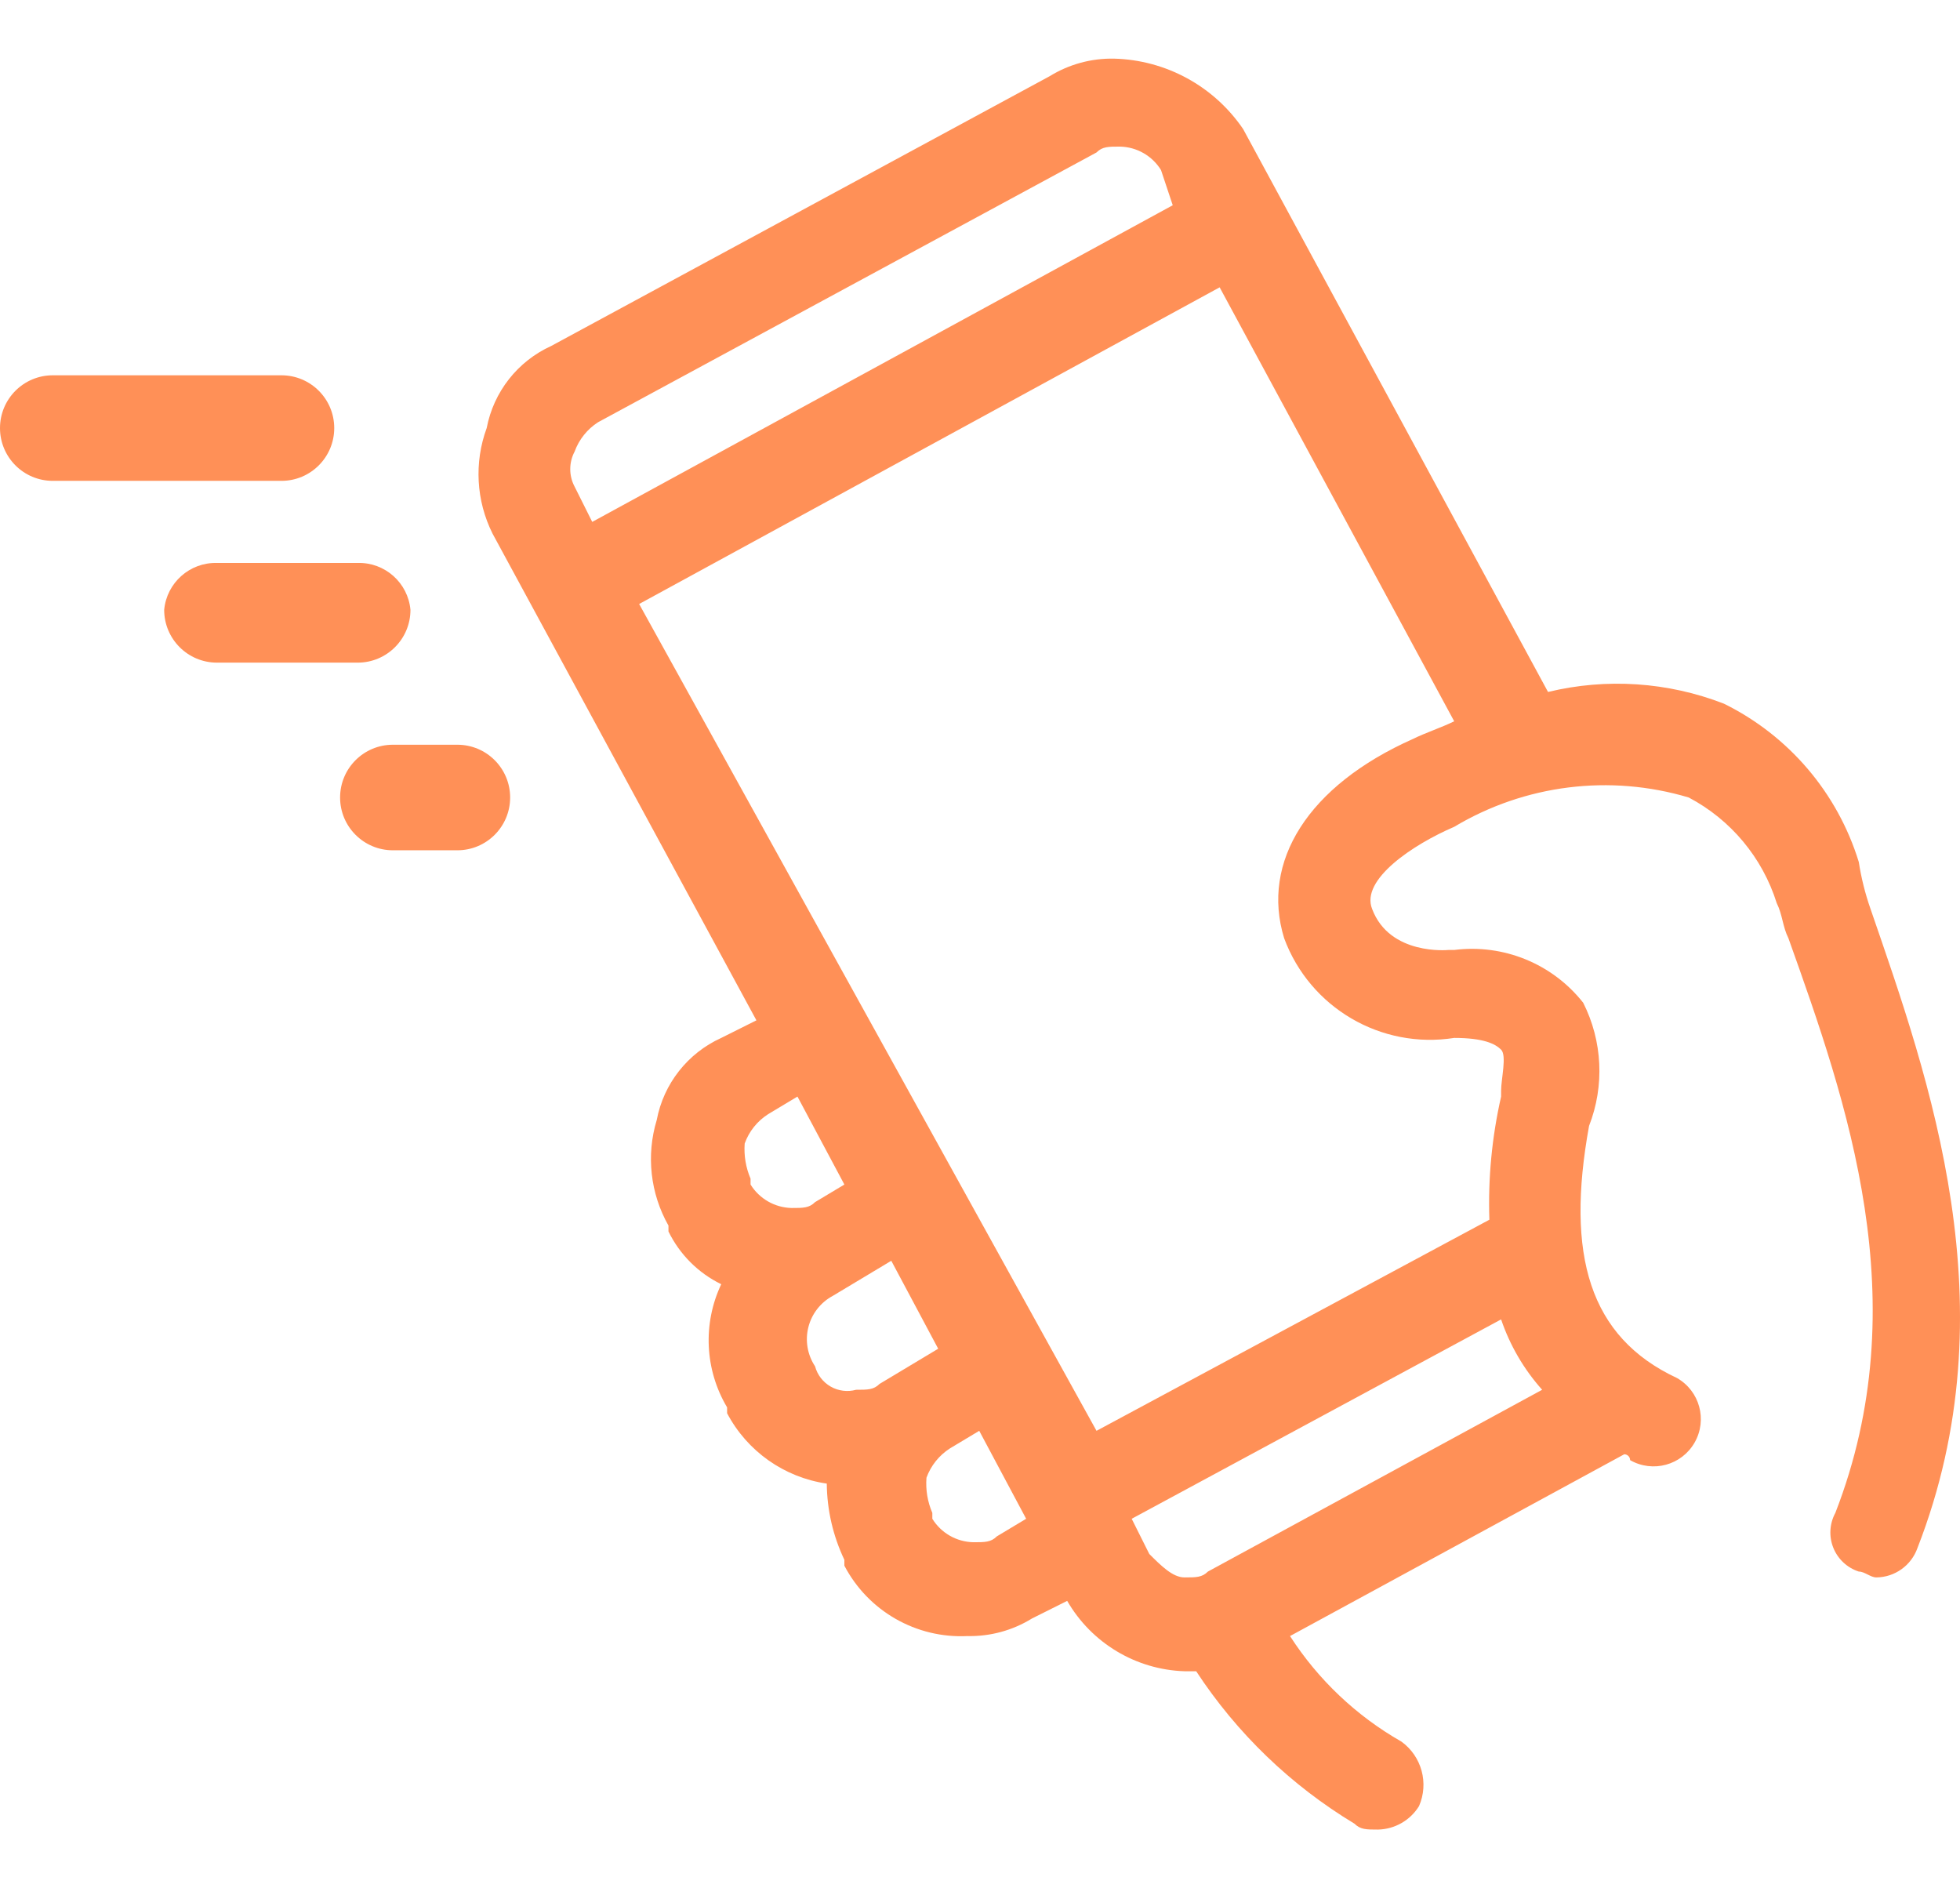
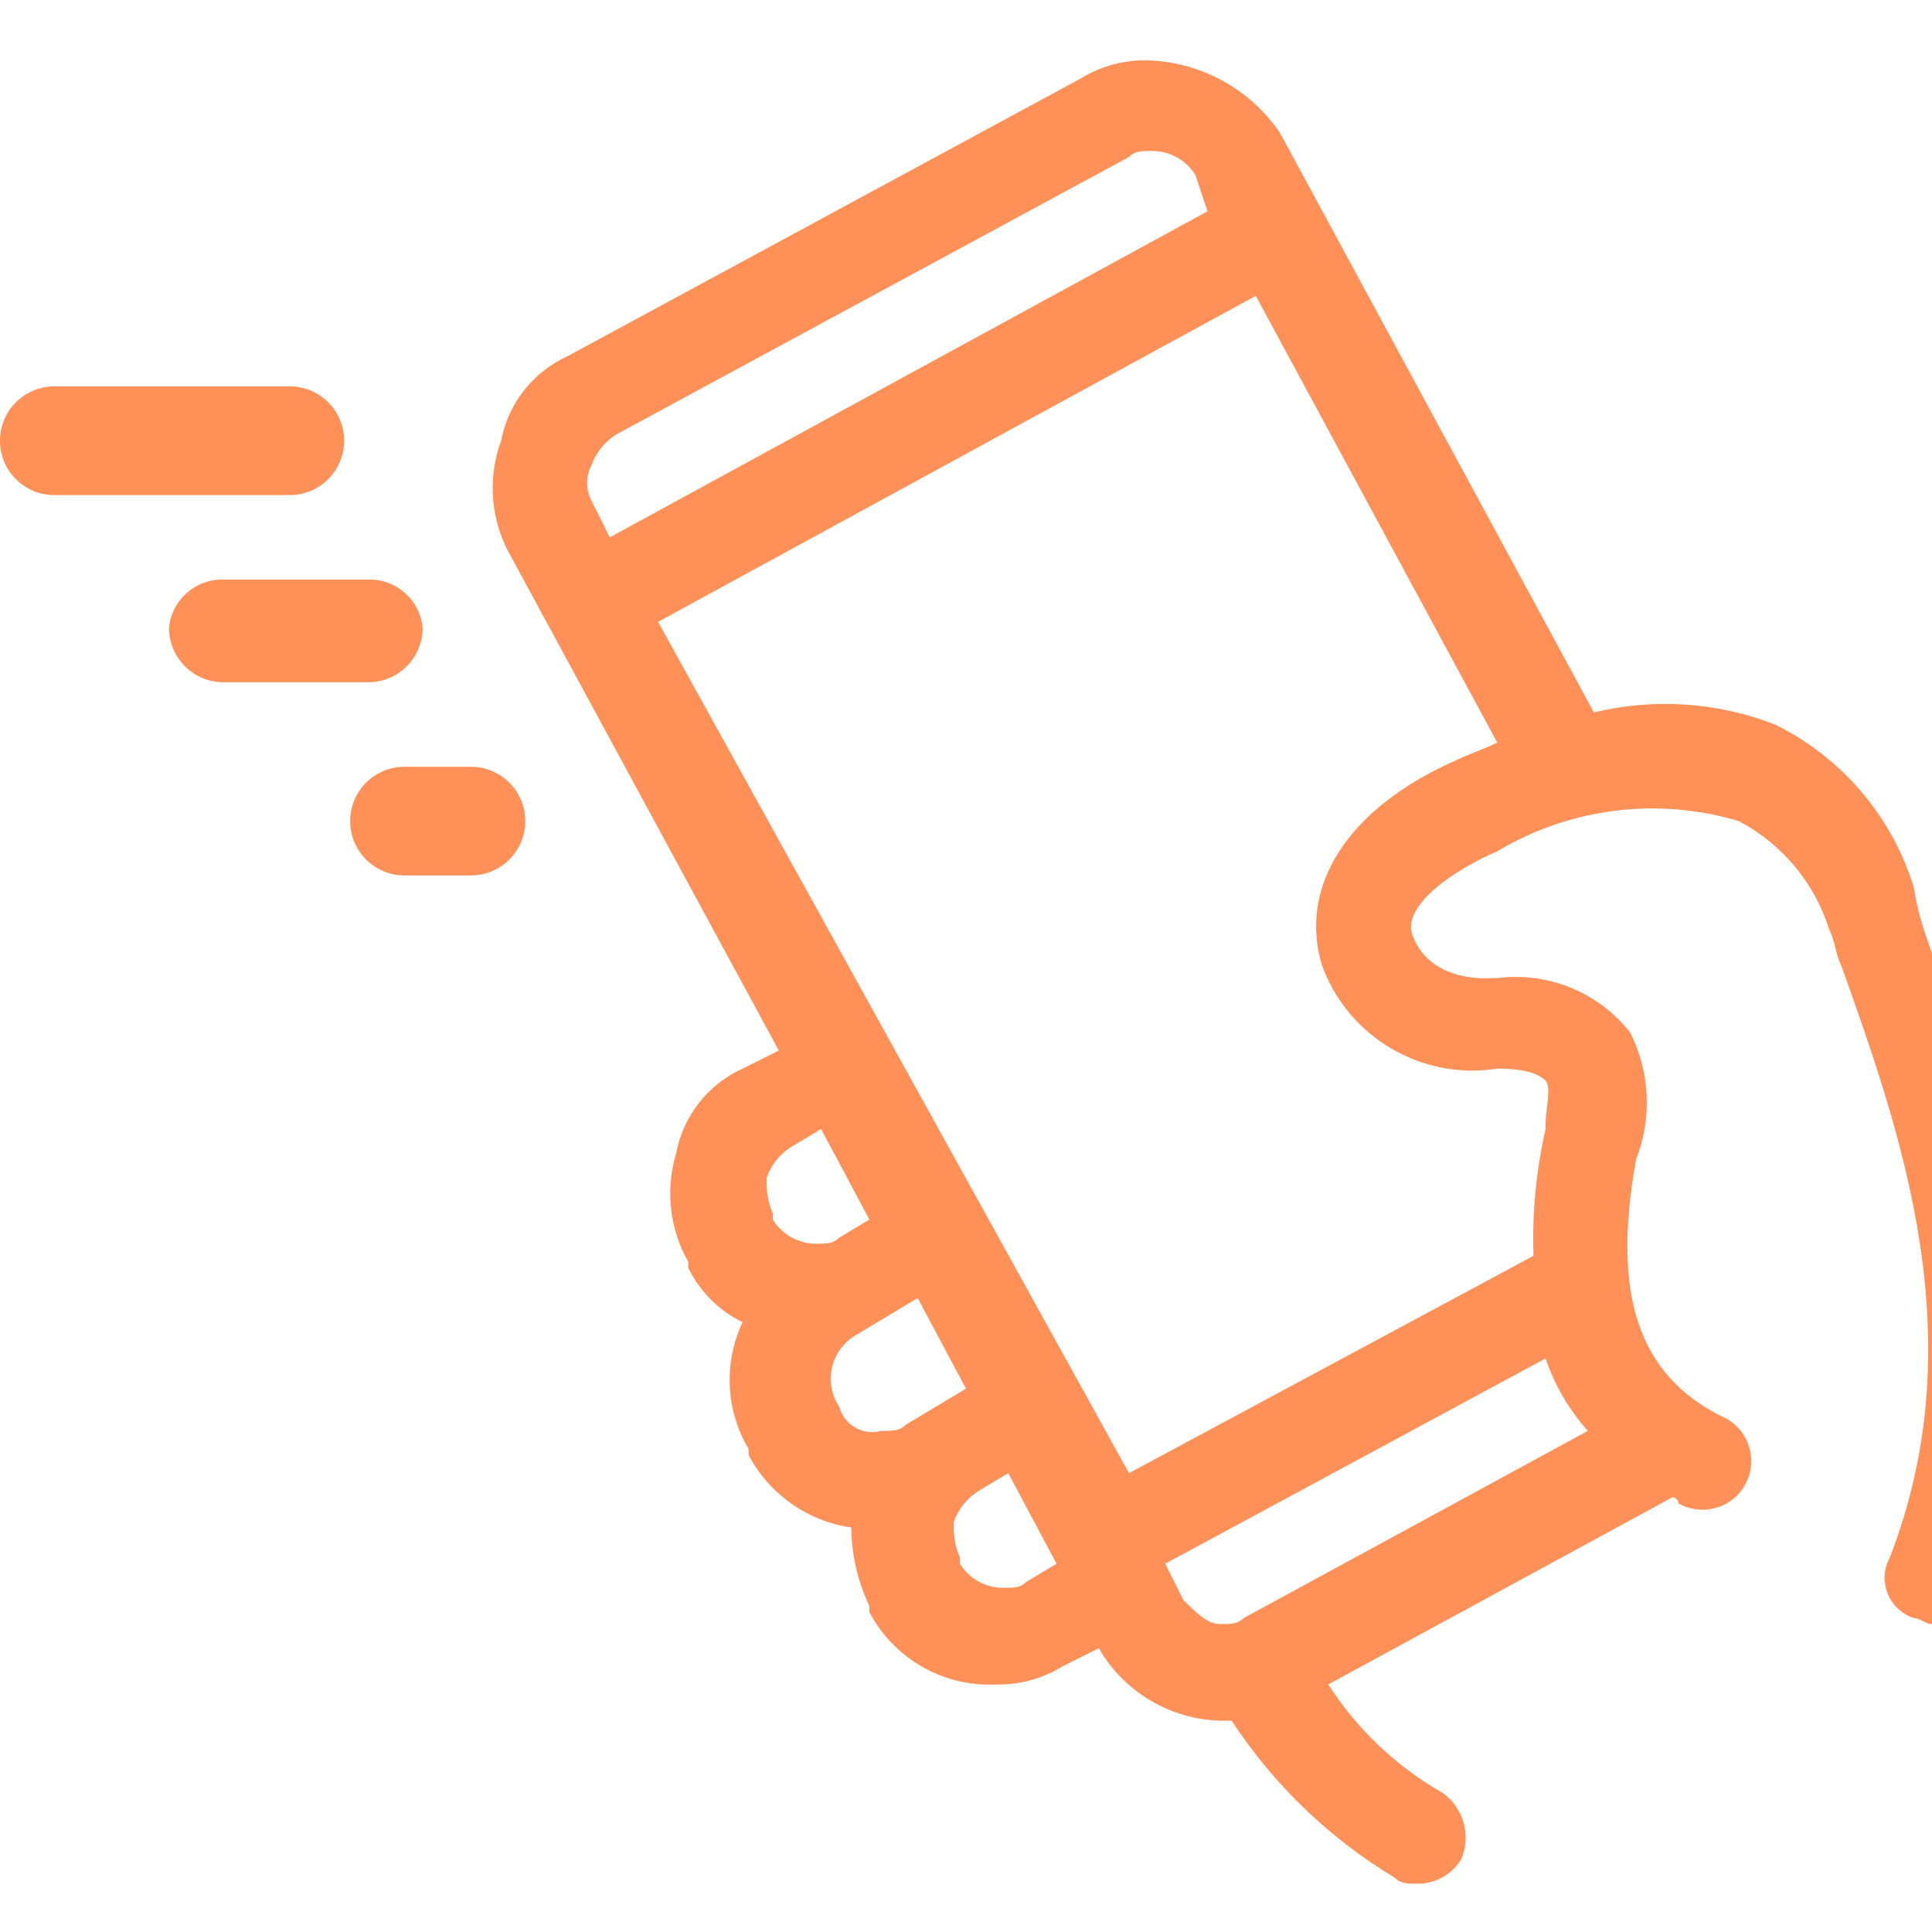
- <svg xmlns="http://www.w3.org/2000/svg" width="33.426" height="32" viewBox="0 0 33.426 32">
+ <svg xmlns="http://www.w3.org/2000/svg" width="32" height="32" viewBox="0 0 32 32">
  <g transform="translate(0 0.5)">
    <path d="M0,0H32V32H0Z" transform="translate(1 -0.5)" fill="none" />
    <path d="M5528.1,2588.6a8.431,8.431,0,0,1-2.7-2.6h-.2a2.4,2.4,0,0,1-2-1.2l-.6.3a2.012,2.012,0,0,1-1.1.3,2.245,2.245,0,0,1-2.1-1.2v-.1a3.091,3.091,0,0,1-.3-1.3,2.294,2.294,0,0,1-1.7-1.2v-.1a2.237,2.237,0,0,1-.1-2.1,1.954,1.954,0,0,1-.9-.9v-.1a2.3,2.3,0,0,1-.2-1.8,1.93,1.93,0,0,1,1.1-1.4l.6-.3-4.5-8.3a2.274,2.274,0,0,1-.1-1.8,1.936,1.936,0,0,1,1.1-1.4l8.5-4.6a2.016,2.016,0,0,1,1.1-.3,2.748,2.748,0,0,1,2.2,1.2l5.2,9.6a5.026,5.026,0,0,1,3,.2,4.473,4.473,0,0,1,2.3,2.7,4.5,4.5,0,0,0,.2.8c1,2.9,2.4,6.8.8,10.9a.752.752,0,0,1-.7.5c-.1,0-.2-.1-.3-.1a.7.7,0,0,1-.4-1c1.4-3.6.2-7-.8-9.8-.1-.2-.1-.4-.2-.6a3.075,3.075,0,0,0-1.5-1.8,5,5,0,0,0-4,.5c-.7.3-1.6.9-1.4,1.4.3.8,1.3.7,1.3.7h.1a2.414,2.414,0,0,1,2.2.9,2.58,2.58,0,0,1,.1,2.1c-.4,2.2,0,3.6,1.5,4.3a.806.806,0,1,1-.8,1.4.1.1,0,0,0-.1-.1l-5.7,3.1a5.5,5.5,0,0,0,1.9,1.8.909.909,0,0,1,.3,1.1.843.843,0,0,1-.7.4C5528.3,2588.7,5528.2,2588.7,5528.1,2588.6Zm-3.8-5.2.3.6c.2.2.4.4.6.4s.3,0,.4-.1l5.7-3.1a3.475,3.475,0,0,1-.7-1.2Zm-3.1-1.2a1,1,0,0,0-.4.5,1.27,1.27,0,0,0,.1.6v.1a.843.843,0,0,0,.7.4c.2,0,.3,0,.4-.1l.5-.3-.8-1.5Zm-5.3-14.4,7.8,14.1,6.7-3.6a8.206,8.206,0,0,1,.2-2.1v-.1c0-.2.1-.6,0-.7s-.3-.2-.8-.2a2.653,2.653,0,0,1-2.9-1.7c-.4-1.3.4-2.6,2.2-3.4.2-.1.5-.2.7-.3l-4-7.4Zm3.8,11.5-.5.3a.838.838,0,0,0-.3,1.2.568.568,0,0,0,.7.4c.2,0,.3,0,.4-.1l.5-.3.5-.3-.8-1.5Zm-1.6-2.8a.989.989,0,0,0-.4.5,1.286,1.286,0,0,0,.1.6v.1a.845.845,0,0,0,.7.4c.2,0,.3,0,.4-.1l.5-.3-.8-1.5Zm5.6-16.4-8.5,4.6a1,1,0,0,0-.4.5.638.638,0,0,0,0,.6l.3.6,9.9-5.4-.2-.6a.843.843,0,0,0-.7-.4C5523.9,2560,5523.8,2560,5523.7,2560.1Zm-12,11.9a.9.9,0,1,1,0-1.8h1.1a.9.9,0,0,1,0,1.8Zm-3-3.2a.9.9,0,0,1-.9-.9.881.881,0,0,1,.9-.8h2.4a.88.88,0,0,1,.9.8.9.9,0,0,1-.9.9Zm-2.8-3.1a.9.9,0,0,1,0-1.8h3.9a.9.9,0,0,1,0,1.8Z" transform="translate(-5505 -2558)" fill="#ff9057" />
  </g>
</svg>
